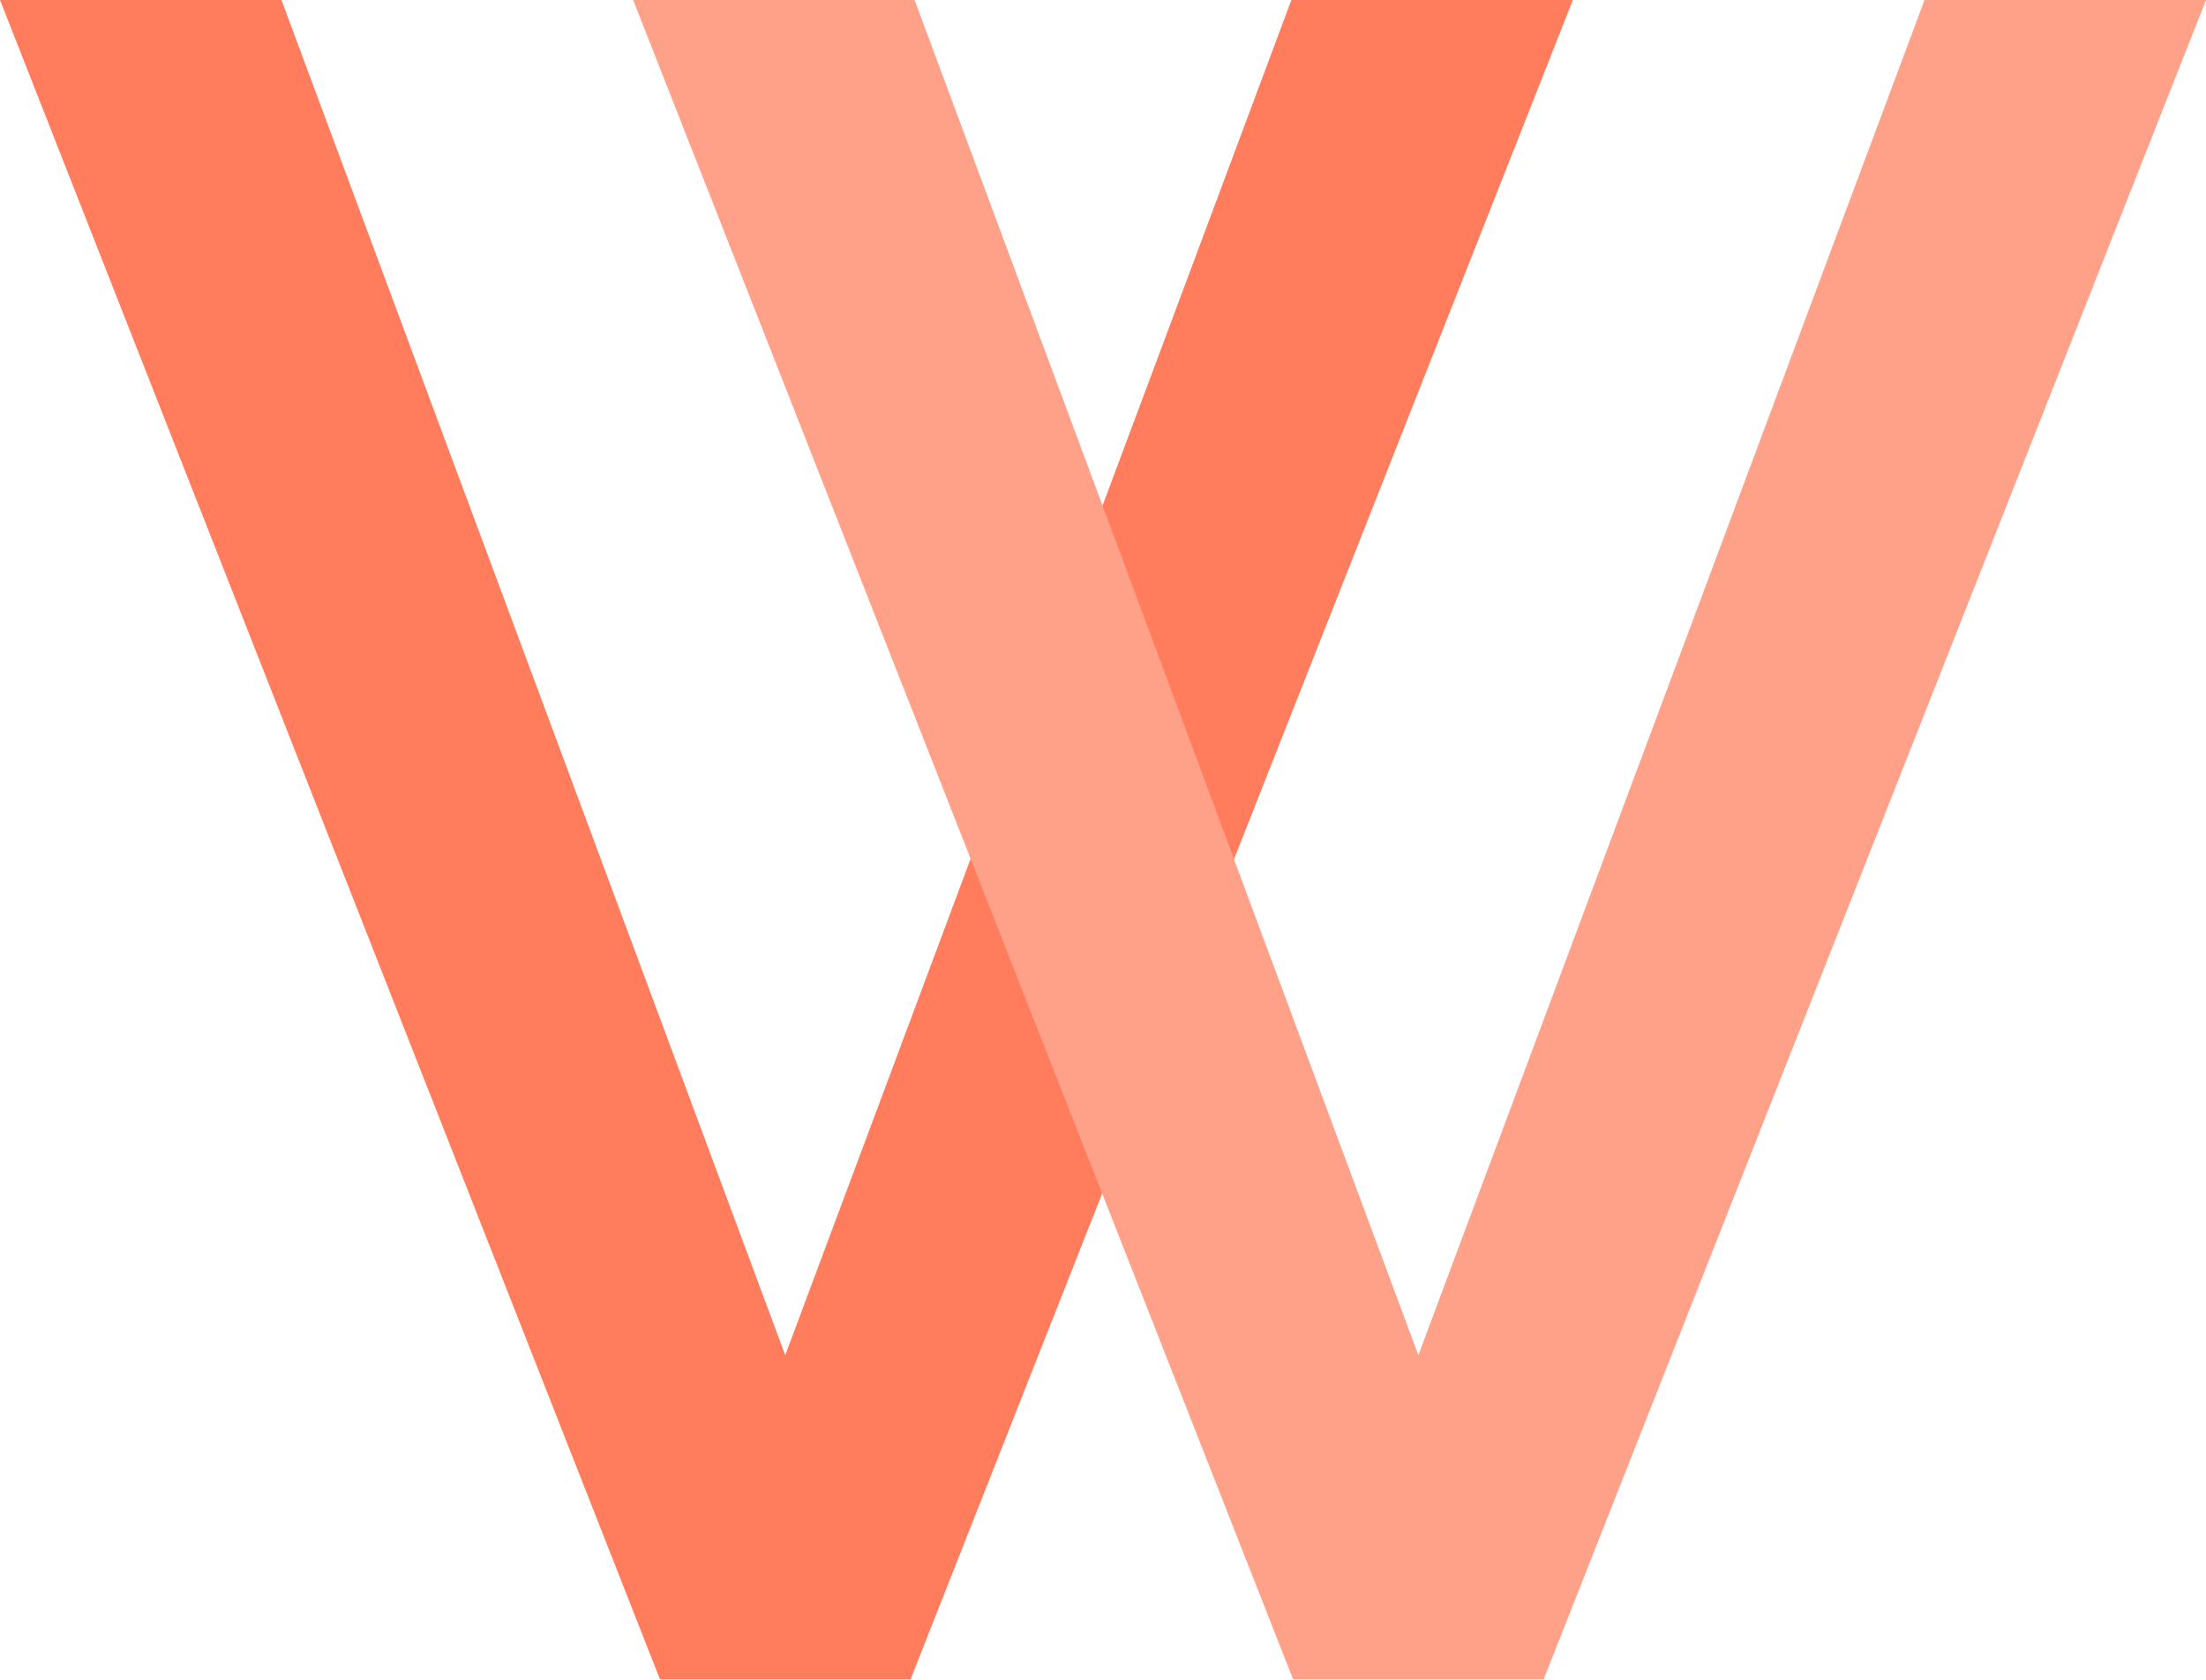
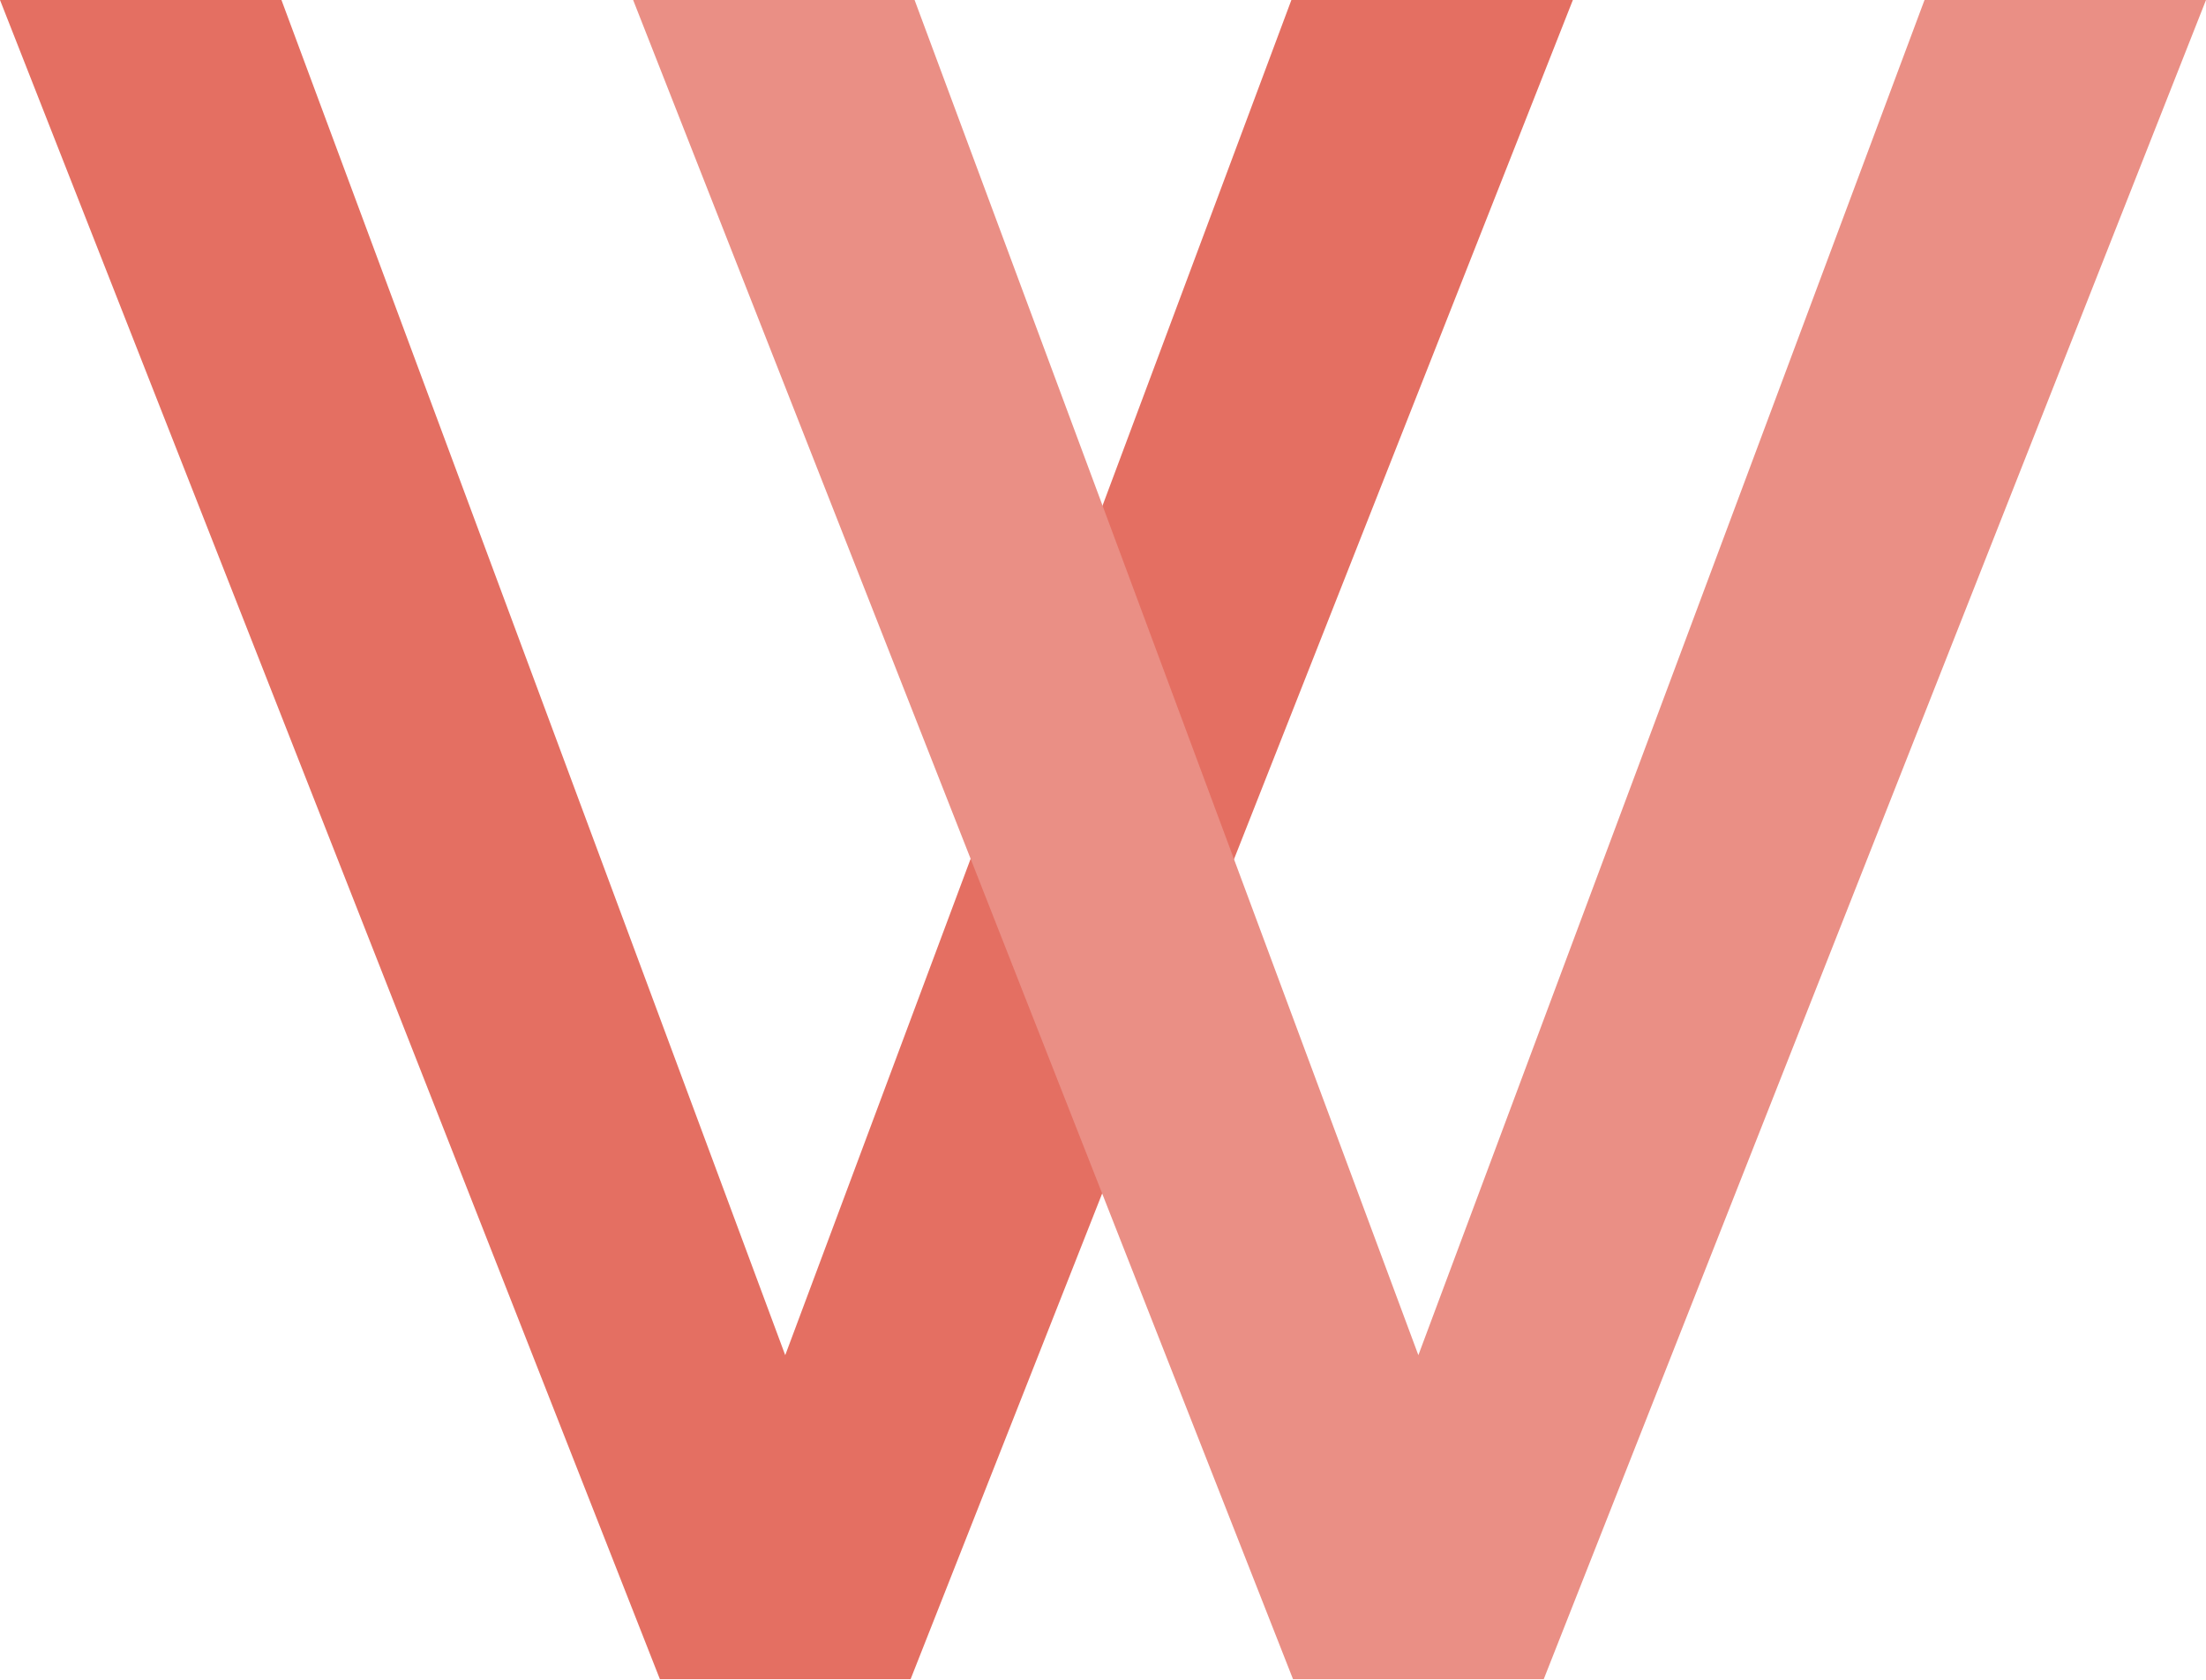
<svg xmlns="http://www.w3.org/2000/svg" width="65.807mm" height="50.094mm" version="1.1" viewBox="0 0 65.807 50.094">
  <g transform="translate(-7.3869,-14.939)" stroke-width=".265">
    <g transform="matrix(-1,0,0,1,61.692,0)" aria-label="V">
-       <path d="m15.782 14.939 15.099 40.428 15.028-40.428h8.396l-19.685 50.094h-7.479l-19.756-50.094z" fill="#FF7C5C" stroke-width=".265">
+       <path d="m15.782 14.939 15.099 40.428 15.028-40.428h8.396l-19.685 50.094h-7.479l-19.756-50.094z" fill="#e46f62" stroke-width=".265">
   </path>
    </g>
    <g transform="matrix(-1,0,0,1,99.467,0)" aria-label="V">
-       <path d="m34.67 14.939 15.099 40.428 15.028-40.428h8.396l-19.685 50.094h-7.479l-19.756-50.094z" fill="#FFA189" stroke-width=".265">
+       <path d="m34.67 14.939 15.099 40.428 15.028-40.428h8.396l-19.685 50.094h-7.479l-19.756-50.094z" fill="#ea8f85" stroke-width=".265">
   </path>
    </g>
  </g>
</svg>
